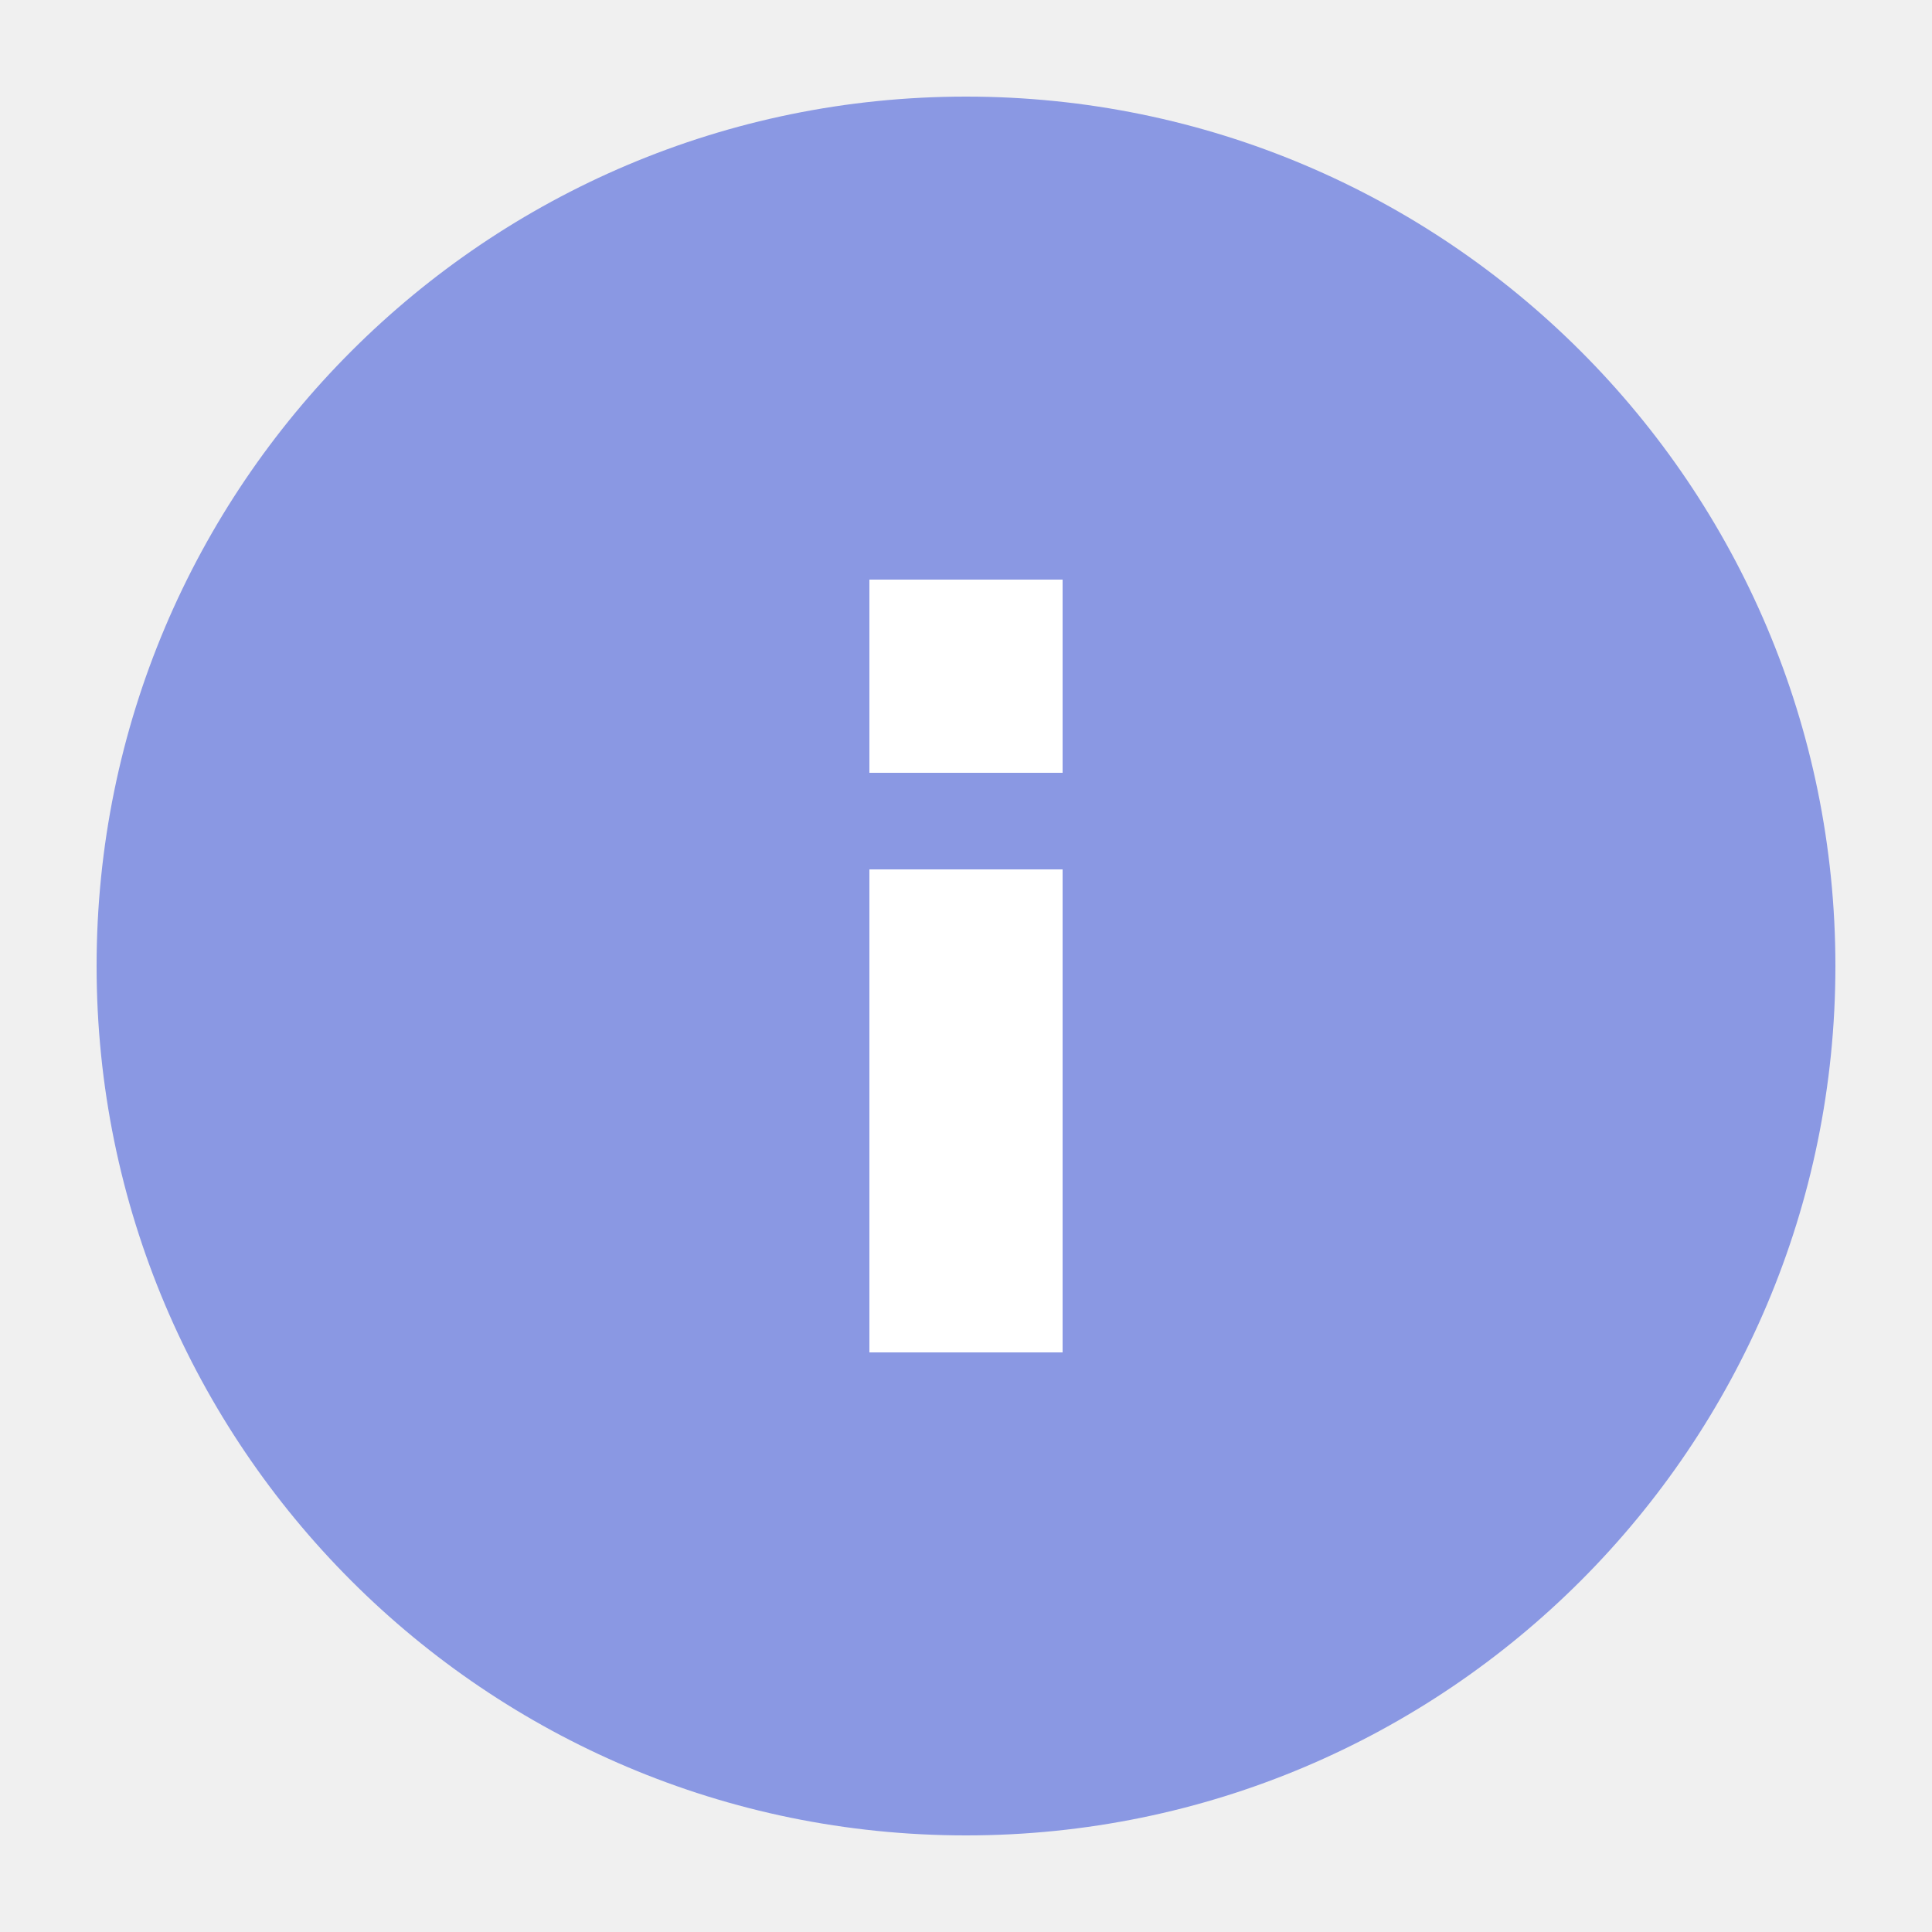
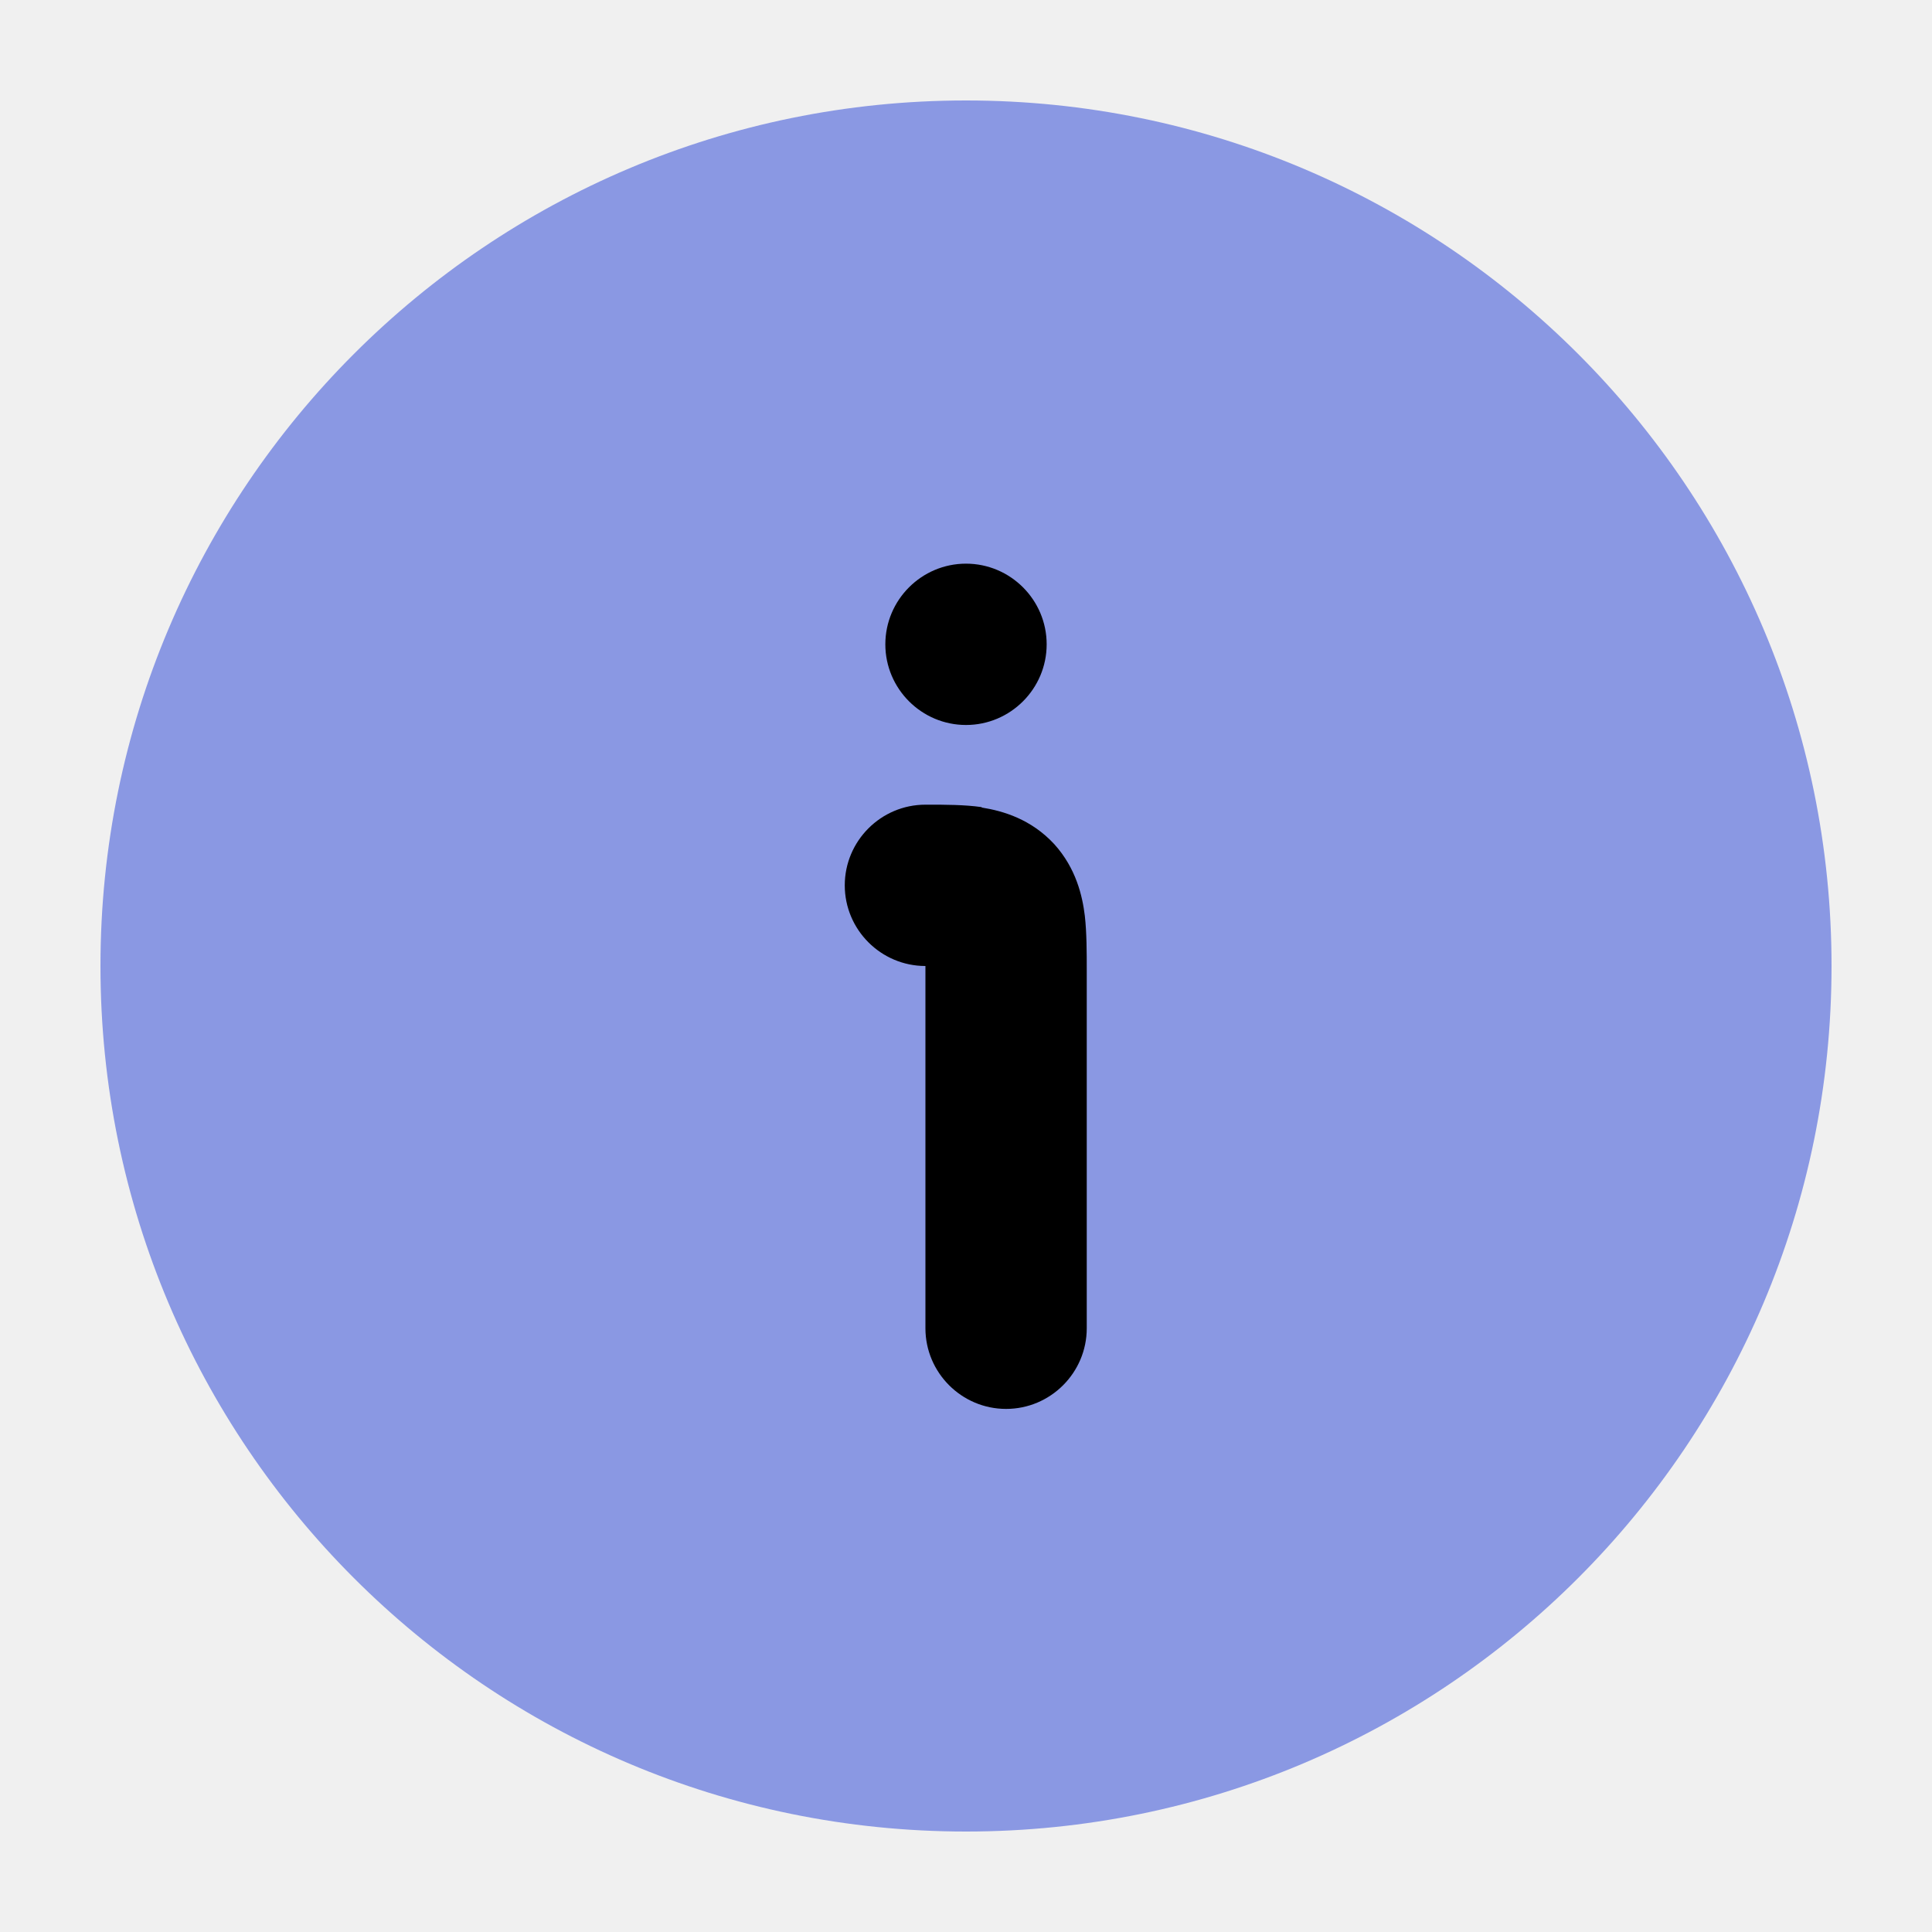
<svg xmlns="http://www.w3.org/2000/svg" width="40" height="40" viewBox="0 0 40 40" fill="none">
-   <path fill-rule="evenodd" clip-rule="evenodd" d="M2 20C2 10.059 10.059 2 20 2C29.941 2 38 10.059 38 20C38 29.941 29.941 38 20 38C10.059 38 2 29.941 2 20Z" fill="#8A98E3" />
-   <path d="M22 12H18V16H22V12Z" fill="white" />
-   <path d="M18 18V28H22V18H18Z" fill="white" />
+   <rect x="10" y="10" width="20" height="20" fill="black" />
+   <path fill-rule="evenodd" clip-rule="evenodd" d="M2.08 20C2.08 10.1 10.1 2.08 20 2.08C29.9 2.08 37.92 10.1 37.92 20C37.92 29.9 29.9 37.92 20 37.92C10.1 37.92 2.08 29.9 2.08 20ZM20.33 16.72C20.77 16.79 21.35 16.96 21.83 17.48C22.28 17.98 22.41 18.55 22.46 18.96C22.5 19.31 22.5 19.73 22.5 20.1V27.5C22.5 28.42 21.75 29.17 20.83 29.17C19.91 29.17 19.16 28.42 19.16 27.5V20C18.24 20 17.49 19.25 17.49 18.33C17.49 17.41 18.24 16.66 19.16 16.66H19.23C19.56 16.66 19.97 16.66 20.32 16.71L20.33 16.72ZM20 11.67C19.08 11.67 18.33 12.42 18.33 13.34C18.33 14.26 19.08 15.01 20 15.01C20.92 15.01 21.67 14.26 21.67 13.34C21.67 12.42 20.92 11.67 20 11.67Z" fill="#8A98E3" />
</svg>
